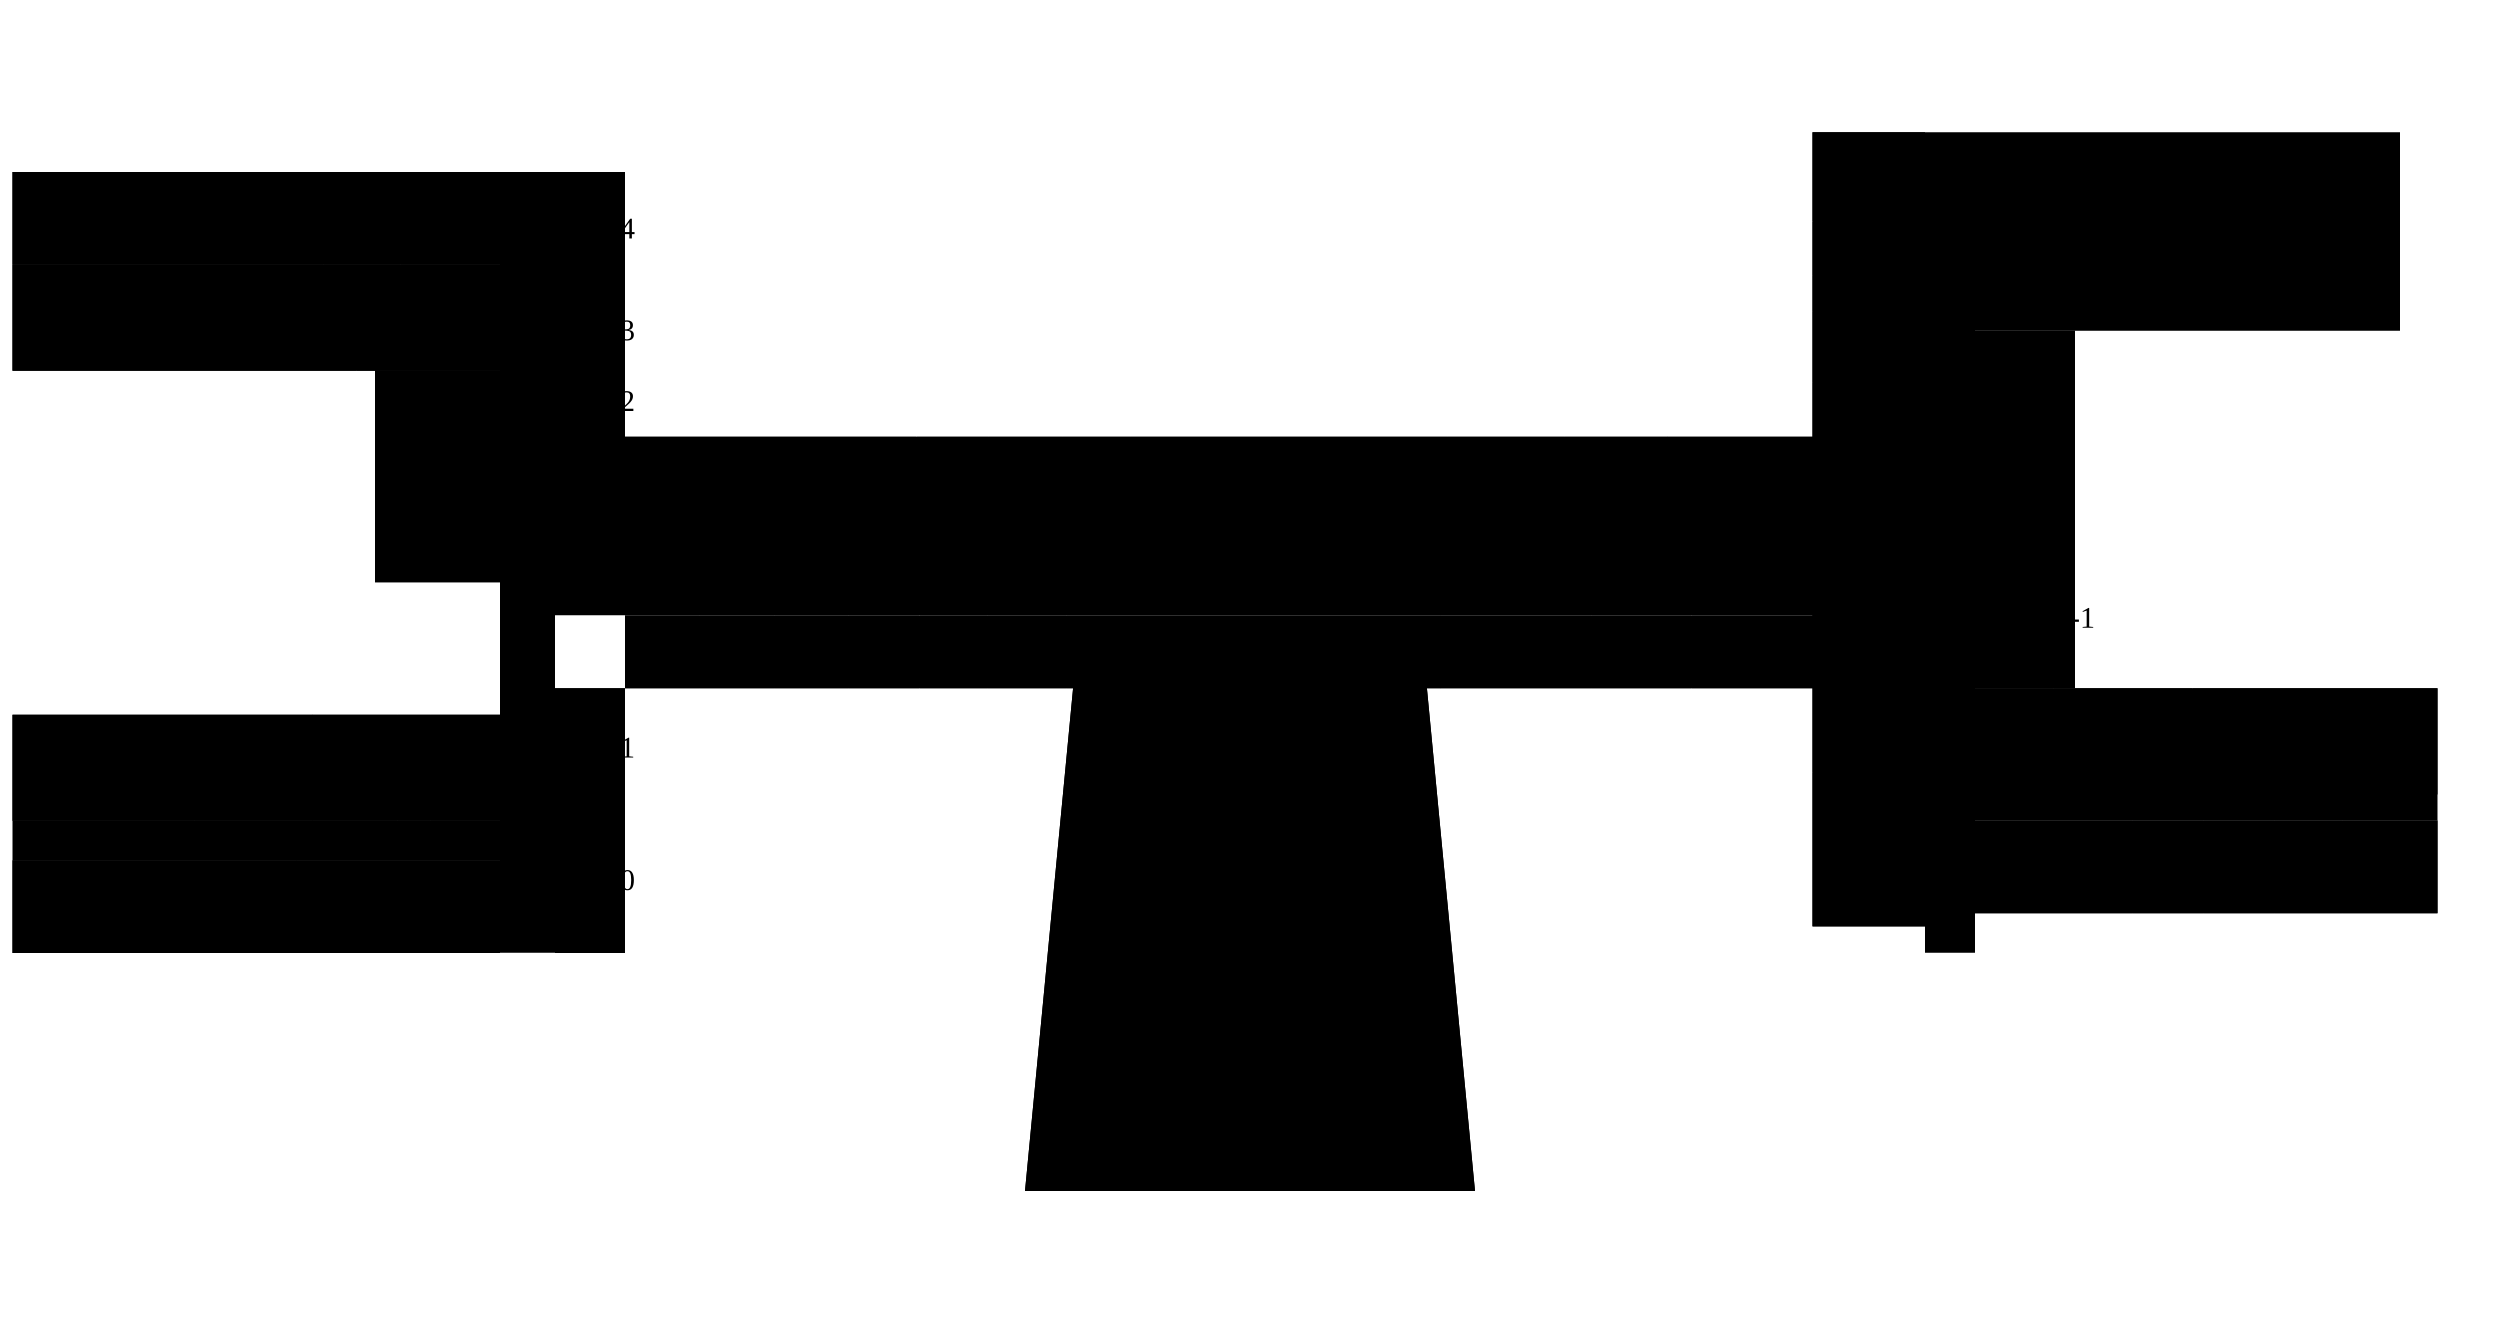
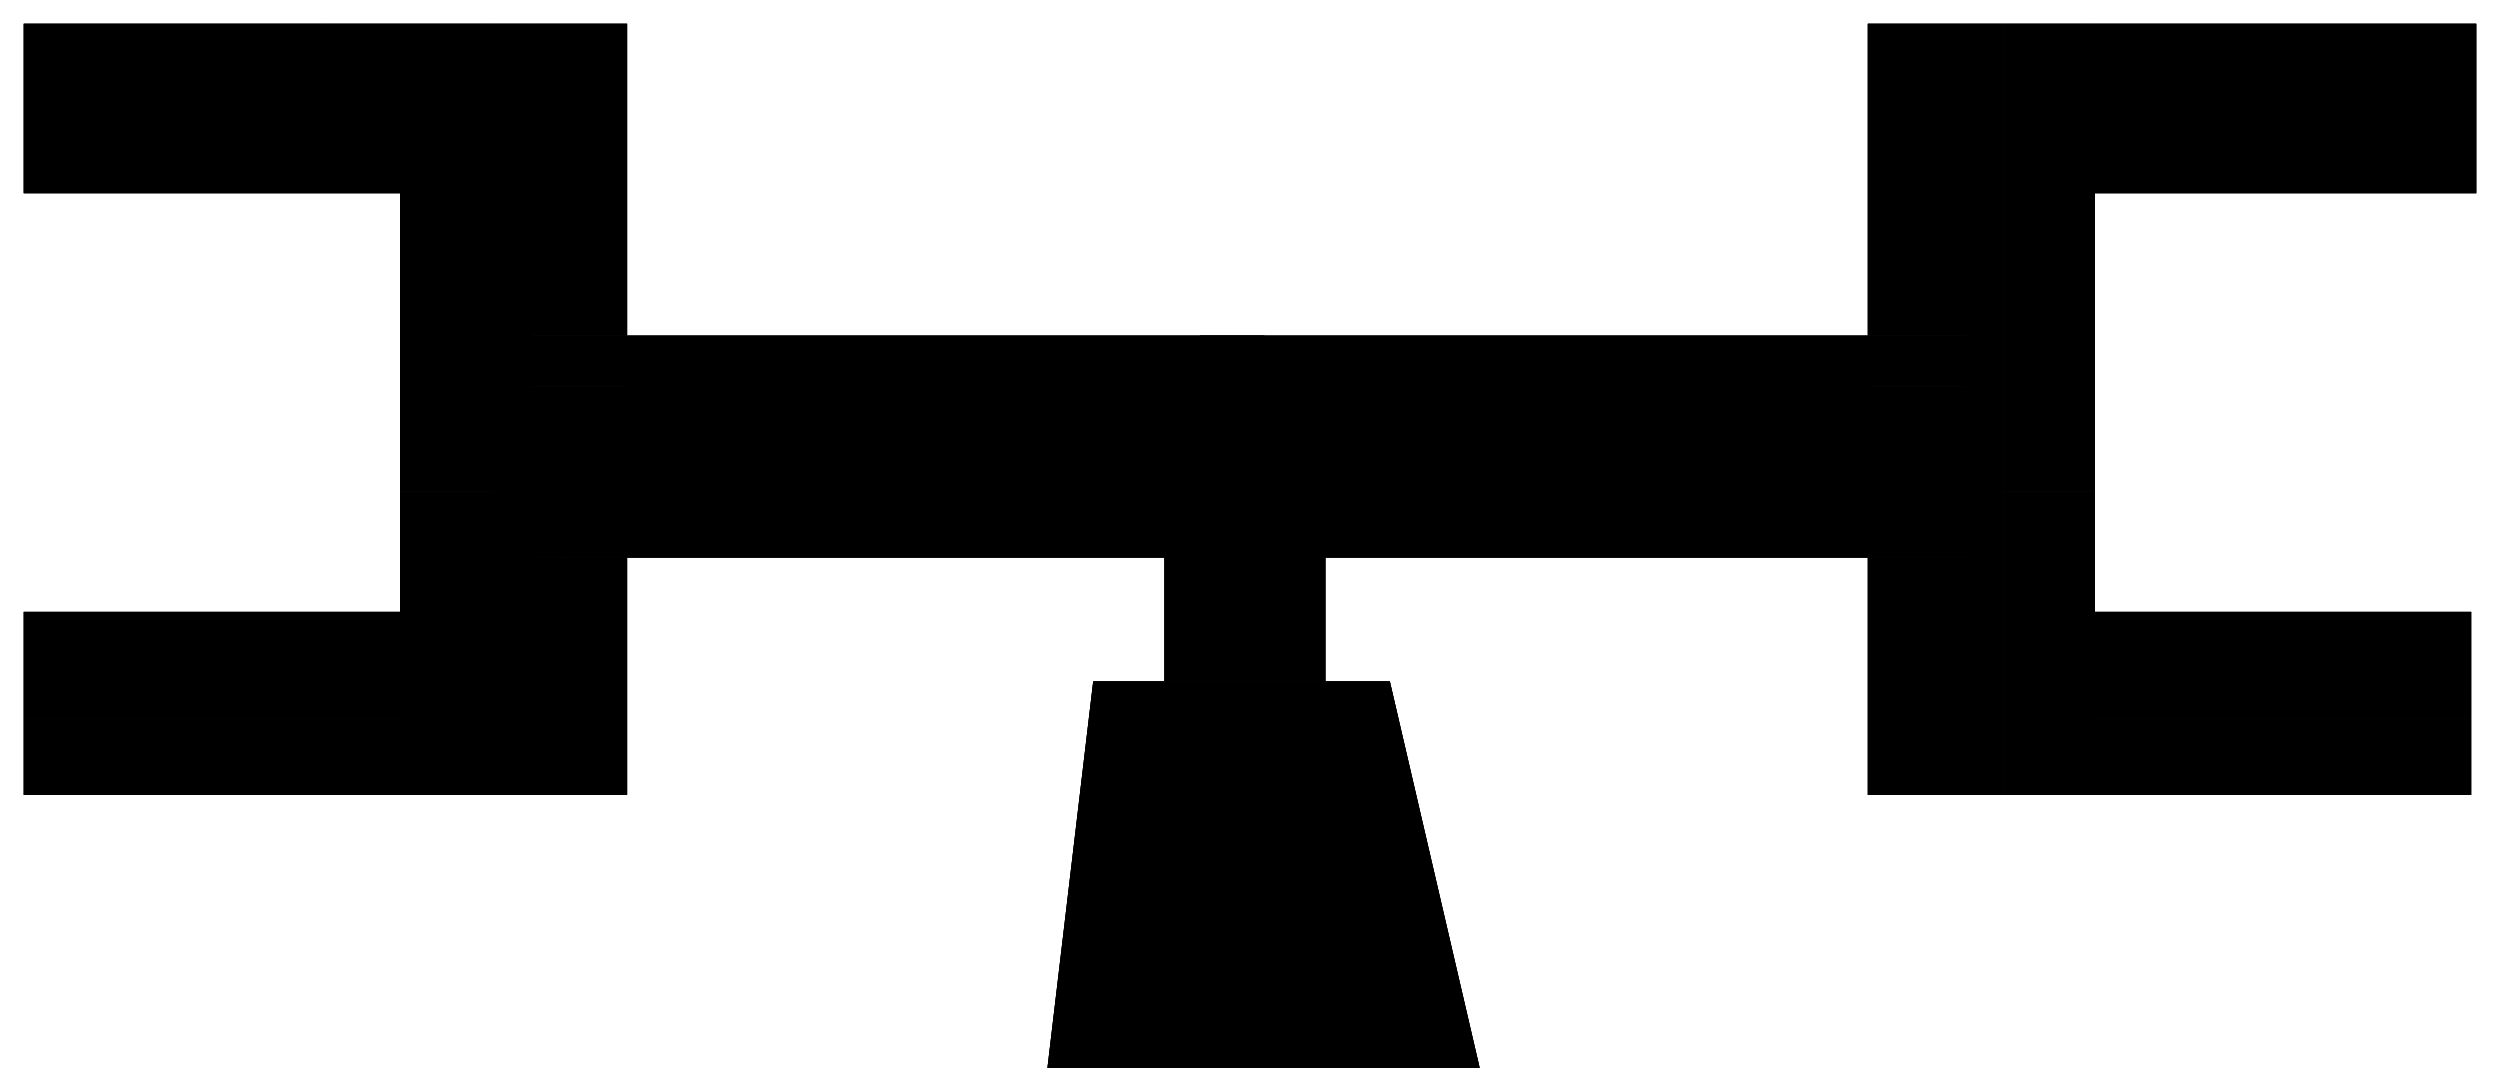
- <svg xmlns="http://www.w3.org/2000/svg" viewBox="0 0 1000 529.4" class="floor-svg">
-   <defs>
-     <clipPath id="c13">
-       <polygon points="430.0,267.3 570.0,267.3 590.0,476.4 410.0,476.4" />
-     </clipPath>
-   </defs>
+ <svg xmlns="http://www.w3.org/2000/svg" viewBox="-236 -14 1475 644" class="floor-svg">
+   <g class="g-wall">
+     <rect class="wall" x="134" y="184" width="732" height="54" />
+     <rect class="wall" x="134" y="262" width="732" height="53" />
+     <rect class="wall" x="0" y="0" width="56" height="232" />
+     <rect class="wall" x="0" y="276" width="56" height="179" />
+     <rect class="wall" x="78" y="0" width="56" height="184" />
+     <rect class="wall" x="78" y="315" width="56" height="140" />
+     <rect class="wall" x="866" y="0" width="58" height="184" />
+     <rect class="wall" x="866" y="315" width="58" height="140" />
+     <rect class="wall" x="946" y="0" width="54" height="232" />
+     <rect class="wall" x="946" y="276" width="54" height="179" />
+     <rect class="wall" x="-222" y="0" width="222" height="45" />
+     <rect class="wall" x="-222" y="62" width="222" height="38" />
+     <rect class="wall" x="-222" y="347" width="222" height="45" />
+     <rect class="wall" x="-222" y="410" width="222" height="45" />
+     <rect class="wall" x="1000" y="347" width="222" height="45" />
+     <rect class="wall" x="1000" y="410" width="222" height="45" />
+     <rect class="wall" x="134" y="238" width="732" height="24" />
+     <rect class="wall" x="56" y="0" width="22" height="455" />
+     <rect class="wall" x="924" y="0" width="22" height="455" />
+     <rect class="wall" x="78" y="214" width="56" height="86" />
+     <rect class="wall" x="866" y="214" width="58" height="86" />
+     <rect class="wall" x="78" y="184" width="20" height="30" />
+     <rect class="wall" x="78" y="300" width="20" height="15" />
+     <rect class="wall" x="902" y="184" width="22" height="30" />
+     <rect class="wall" x="902" y="300" width="22" height="15" />
+     <rect class="wall" x="-222" y="45" width="222" height="17" />
+     <rect class="wall" x="-222" y="392" width="222" height="18" />
+     <rect class="wall" x="1000" y="392" width="222" height="18" />
+     <rect class="wall" x="451" y="262" width="95" height="53" />
+     <rect class="wall" x="0" y="232" width="56" height="44" />
+     <rect class="wall" x="472" y="184" width="38" height="54" />
+     <rect class="wall" x="946" y="232" width="54" height="44" />
+     <rect class="wall" x="588" y="584" width="28" height="28" />
+     <rect class="wall" x="98" y="184" width="36" height="30" />
+     <rect class="wall" x="98" y="300" width="36" height="15" />
+     <rect class="wall" x="866" y="184" width="36" height="30" />
+     <rect class="wall" x="866" y="300" width="36" height="15" />
+     <rect class="wall" x="1000" y="0" width="225" height="100" />
+     <rect class="wall" x="451" y="315" width="95" height="73" />
+     <polygon class="wall" points="409,388 584,388 637,616 382,616" />
+   </g>
+   <g class="g-base">
+     <rect class="base" x="134" y="184" width="732" height="54" />
+     <rect class="base" x="134" y="262" width="732" height="53" />
+     <rect class="base" x="0" y="0" width="56" height="232" />
+     <rect class="base" x="0" y="276" width="56" height="179" />
+     <rect class="base" x="78" y="0" width="56" height="184" />
+     <rect class="base" x="78" y="315" width="56" height="140" />
+     <rect class="base" x="866" y="0" width="58" height="184" />
+     <rect class="base" x="866" y="315" width="58" height="140" />
+     <rect class="base" x="946" y="0" width="54" height="232" />
+     <rect class="base" x="946" y="276" width="54" height="179" />
+     <rect class="base" x="-222" y="0" width="222" height="45" />
+     <rect class="base" x="-222" y="62" width="222" height="38" />
+     <rect class="base" x="-222" y="347" width="222" height="45" />
+     <rect class="base" x="-222" y="410" width="222" height="45" />
+     <rect class="base" x="1000" y="347" width="222" height="45" />
+     <rect class="base" x="1000" y="410" width="222" height="45" />
+     <rect class="base" x="134" y="238" width="732" height="24" />
+     <rect class="base" x="56" y="0" width="22" height="455" />
+     <rect class="base" x="924" y="0" width="22" height="455" />
+     <rect class="base" x="78" y="214" width="56" height="86" />
+     <rect class="base" x="866" y="214" width="58" height="86" />
+     <rect class="base" x="78" y="184" width="20" height="30" />
+     <rect class="base" x="78" y="300" width="20" height="15" />
+     <rect class="base" x="902" y="184" width="22" height="30" />
+     <rect class="base" x="902" y="300" width="22" height="15" />
+     <rect class="base" x="-222" y="45" width="222" height="17" />
+     <rect class="base" x="-222" y="392" width="222" height="18" />
+     <rect class="base" x="1000" y="392" width="222" height="18" />
+     <rect class="base" x="451" y="262" width="95" height="53" />
+     <rect class="base" x="0" y="232" width="56" height="44" />
+     <rect class="base" x="472" y="184" width="38" height="54" />
+     <rect class="base" x="946" y="232" width="54" height="44" />
+     <rect class="base" x="588" y="584" width="28" height="28" />
+     <rect class="base" x="98" y="184" width="36" height="30" />
+     <rect class="base" x="98" y="300" width="36" height="15" />
+     <rect class="base" x="866" y="184" width="36" height="30" />
+     <rect class="base" x="866" y="300" width="36" height="15" />
+     <rect class="base" x="1000" y="0" width="225" height="100" />
+     <rect class="base" x="451" y="315" width="95" height="73" />
+     <polygon class="base" points="409,388 584,388 637,616 382,616" />
+   </g>
+   <g class="g-halls">
+     <rect class="hall" x="134" y="238" width="732" height="24" />
+     <rect class="hall" x="56" y="0" width="22" height="455" />
+     <rect class="hall" x="924" y="0" width="22" height="455" />
+     <rect class="hall" x="78" y="214" width="56" height="86" />
+     <rect class="hall" x="866" y="214" width="58" height="86" />
+     <rect class="hall" x="78" y="184" width="20" height="30" />
+     <rect class="hall" x="78" y="300" width="20" height="15" />
+     <rect class="hall" x="902" y="184" width="22" height="30" />
+     <rect class="hall" x="902" y="300" width="22" height="15" />
+     <rect class="hall" x="-222" y="45" width="222" height="17" />
+     <rect class="hall" x="-222" y="392" width="222" height="18" />
+     <rect class="hall" x="1000" y="392" width="222" height="18" />
+     <rect class="hall" x="451" y="262" width="95" height="53" />
+   </g>
  <g class="g-blocks">
-     <rect class="block" x="790.0" y="52.9" width="170.0" height="79.4" />
-   </g>
-   <g class="g-zones">
-     <rect class="zone" x="5.0" y="68.8" width="195.0" height="37.1" />
-     <rect class="zone" x="5.0" y="105.9" width="195.0" height="42.4" />
-     <rect class="zone" x="150.0" y="148.2" width="50.0" height="84.7" />
-     <rect class="zone" x="222.0" y="68.8" width="28.0" height="164.1" />
-     <rect class="zone" x="5.0" y="285.9" width="195.0" height="42.4" />
-     <rect class="zone" x="5.0" y="344.1" width="195.0" height="37.1" />
-     <rect class="zone" x="222.0" y="275.3" width="28.0" height="105.9" />
-     <rect class="zone" x="250.0" y="174.7" width="490.0" height="52.9" />
-     <rect class="zone" x="250.0" y="246.2" width="490.0" height="29.1" />
-     <rect class="zone" x="725.0" y="52.9" width="45.0" height="317.6" />
-     <rect class="zone" x="790.0" y="132.3" width="40.0" height="142.9" />
-     <rect class="zone" x="790.0" y="275.3" width="185.0" height="42.4" />
-     <rect class="zone" x="790.0" y="328.2" width="185.0" height="37.1" />
-     <polygon class="zone" points="430.0,267.3 570.0,267.3 590.0,476.4 410.0,476.4" />
+     <rect class="block" x="1000" y="0" width="225" height="100" />
  </g>
  <g class="g-rooms">
-     <rect class="room" x="5.0" y="68.8" width="124.5" height="37.1" data-room="247" />
-     <rect class="room" x="129.5" y="68.8" width="30.6" height="37.1" data-room="246" />
-     <rect class="room" x="160.1" y="68.8" width="39.9" height="37.1" data-room="245" />
-     <rect class="room" x="5.0" y="105.9" width="137.6" height="42.4" data-room="249" />
-     <rect class="room" x="142.6" y="105.9" width="57.4" height="42.4" data-room="249Б" />
-     <rect class="room" x="150.0" y="148.2" width="50.0" height="35.3" data-room="250" />
-     <rect class="room" x="150.0" y="183.5" width="50.0" height="49.4" data-room="251" />
-     <rect class="room" x="222.0" y="68.8" width="28.0" height="53.2" data-room="244" />
-     <rect class="room" x="222.0" y="122.0" width="28.0" height="28.2" data-room="243" />
-     <rect class="room" x="222.0" y="150.2" width="28.0" height="28.4" data-room="242" />
-     <rect class="room" x="222.0" y="178.6" width="28.0" height="54.3" data-room="242А" />
-     <rect class="room" x="5.0" y="285.9" width="72.7" height="42.4" data-room="256А" />
-     <rect class="room" x="77.7" y="285.9" width="47.2" height="42.4" data-room="255" />
-     <rect class="room" x="124.8" y="285.9" width="34.2" height="42.4" data-room="254" />
-     <rect class="room" x="159.0" y="285.9" width="13.1" height="42.4" data-room="252" />
-     <rect class="room" x="172.1" y="285.9" width="27.9" height="42.4" data-room="253" />
-     <rect class="room" x="5.0" y="344.1" width="65.0" height="37.1" data-room="256Б" />
-     <rect class="room" x="70.0" y="344.1" width="48.5" height="37.1" data-room="257" />
-     <rect class="room" x="118.4" y="344.1" width="81.6" height="37.1" data-room="258" />
-     <rect class="room" x="222.0" y="275.3" width="28.0" height="55.5" data-room="261" />
-     <rect class="room" x="222.0" y="330.8" width="28.0" height="50.4" data-room="260" />
-     <rect class="room" x="250.0" y="174.7" width="60.0" height="52.9" data-room="241" />
-     <rect class="room" x="310.0" y="174.7" width="29.2" height="52.9" data-room="240" />
-     <rect class="room" x="339.2" y="174.7" width="27.3" height="52.9" data-room="239А" />
-     <rect class="room" x="366.6" y="174.7" width="28.8" height="52.9" data-room="239" />
-     <rect class="room" x="395.4" y="174.7" width="29.5" height="52.9" data-room="238" />
-     <rect class="room" x="424.9" y="174.7" width="27.2" height="52.9" data-room="237" />
-     <rect class="room" x="452.1" y="174.7" width="56.0" height="52.9" data-room="236" />
-     <rect class="room" x="508.1" y="174.7" width="70.8" height="52.9" data-room="234" />
-     <rect class="room" x="578.9" y="174.7" width="46.9" height="52.9" data-room="232А" />
-     <rect class="room" x="625.8" y="174.7" width="41.3" height="52.9" data-room="232" />
-     <rect class="room" x="667.0" y="174.7" width="73.0" height="52.9" data-room="231" />
-     <rect class="room" x="250.0" y="246.2" width="29.9" height="29.1" data-room="262" />
-     <rect class="room" x="279.9" y="246.2" width="30.0" height="29.1" data-room="263" />
-     <rect class="room" x="309.9" y="246.2" width="29.5" height="29.1" data-room="264" />
-     <rect class="room" x="339.4" y="246.2" width="28.3" height="29.1" data-room="265" />
-     <rect class="room" x="367.8" y="246.2" width="27.2" height="29.1" data-room="266" />
-     <rect class="room" x="395.0" y="246.2" width="31.6" height="29.1" data-room="267" />
-     <rect class="room" x="426.6" y="246.2" width="66.6" height="29.1" data-room="268" />
-     <rect class="room" x="493.2" y="246.2" width="83.1" height="29.1" data-room="200" />
-     <rect class="room" x="576.2" y="246.2" width="60.3" height="29.1" data-room="202" />
-     <rect class="room" x="636.5" y="246.2" width="40.2" height="29.1" data-room="203" />
-     <rect class="room" x="676.8" y="246.2" width="28.8" height="29.1" data-room="204" />
-     <rect class="room" x="705.6" y="246.2" width="34.4" height="29.1" data-room="204А" />
-     <rect class="room" x="725.0" y="52.9" width="45.0" height="35.8" data-room="224" />
-     <rect class="room" x="725.0" y="88.8" width="45.0" height="21.5" data-room="225" />
-     <rect class="room" x="725.0" y="110.3" width="45.0" height="14.4" data-room="226" />
-     <rect class="room" x="725.0" y="124.7" width="45.0" height="28.4" data-room="227" />
-     <rect class="room" x="725.0" y="153.1" width="45.0" height="77.3" data-room="230" />
-     <rect class="room" x="725.0" y="230.5" width="45.0" height="78.5" data-room="205" />
-     <rect class="room" x="725.0" y="309.0" width="45.0" height="61.6" data-room="206" />
-     <rect class="room" x="790.0" y="132.3" width="40.0" height="40.1" data-room="221" />
-     <rect class="room" x="790.0" y="172.4" width="40.0" height="54.5" data-room="220" />
-     <rect class="room" x="790.0" y="226.9" width="40.0" height="48.4" data-room="219-1" />
-     <rect class="room" x="790.0" y="275.3" width="31.5" height="42.4" data-room="219-2" />
-     <rect class="room" x="821.5" y="275.3" width="27.3" height="42.4" data-room="217" />
-     <rect class="room" x="848.8" y="275.3" width="28.0" height="42.4" data-room="216" />
-     <rect class="room" x="876.9" y="275.3" width="28.1" height="42.4" data-room="215" />
-     <rect class="room" x="904.9" y="275.3" width="70.1" height="42.4" data-room="214" />
-     <rect class="room" x="790.0" y="328.2" width="63.0" height="37.1" data-room="208" />
-     <rect class="room" x="853.0" y="328.2" width="28.4" height="37.1" data-room="209" />
-     <rect class="room" x="881.4" y="328.2" width="28.5" height="37.1" data-room="210" />
-     <rect class="room" x="909.9" y="328.2" width="27.2" height="37.1" data-room="211" />
-     <rect class="room" x="937.1" y="328.2" width="37.9" height="37.1" data-room="213" />
-     <rect class="room" x="410.0" y="267.3" width="180.0" height="64.1" data-room="270" clip-path="url(#c13)" />
-     <rect class="room" x="410.0" y="331.4" width="180.0" height="145.0" data-room="БАА" clip-path="url(#c13)" />
-   </g>
-   <g class="g-halls">
-     <rect class="hall" x="200.0" y="68.8" width="22.0" height="312.3" />
-     <rect class="hall" x="222.0" y="227.6" width="568.0" height="18.5" />
-     <rect class="hall" x="770.0" y="52.9" width="20.0" height="328.2" />
-     <rect class="hall" x="5.0" y="328.2" width="195.0" height="15.9" />
-     <rect class="hall" x="790.0" y="317.6" width="185.0" height="10.6" />
+     <polygon class="room" data-room="БАА" points="409,388 584,388 637,616 382,616" />
+     <rect class="room" x="451" y="315" width="95" height="73" data-room="270" />
+     <rect class="room" x="134" y="184" width="89.5" height="54" data-room="241" />
+     <rect class="room" x="223.5" y="184" width="43.9" height="54" data-room="240" />
+     <rect class="room" x="267.4" y="184" width="41" height="54" data-room="239А" />
+     <rect class="room" x="308.4" y="184" width="43.4" height="54" data-room="239" />
+     <rect class="room" x="351.8" y="184" width="44.5" height="54" data-room="238" />
+     <rect class="room" x="396.3" y="184" width="41.2" height="54" data-room="237" />
+     <rect class="room" x="437.5" y="184" width="34.5" height="54" data-room="236" />
+     <rect class="room" x="510" y="184" width="120.5" height="54" data-room="234" />
+     <rect class="room" x="630.5" y="184" width="71.8" height="54" data-room="232А" />
+     <rect class="room" x="702.3" y="184" width="63.5" height="54" data-room="232" />
+     <rect class="room" x="765.8" y="184" width="100.2" height="54" data-room="231" />
+     <rect class="room" x="134" y="262" width="43.6" height="53" data-room="262" />
+     <rect class="room" x="177.6" y="262" width="44.9" height="53" data-room="263" />
+     <rect class="room" x="222.5" y="262" width="44.2" height="53" data-room="264" />
+     <rect class="room" x="266.7" y="262" width="42.6" height="53" data-room="265" />
+     <rect class="room" x="309.3" y="262" width="41" height="53" data-room="266" />
+     <rect class="room" x="350.3" y="262" width="47.6" height="53" data-room="267" />
+     <rect class="room" x="397.9" y="262" width="53.1" height="53" data-room="268" />
+     <rect class="room" x="546" y="262" width="79.3" height="53" data-room="200" />
+     <rect class="room" x="625.3" y="262" width="92.3" height="53" data-room="202" />
+     <rect class="room" x="717.6" y="262" width="61.8" height="53" data-room="203" />
+     <rect class="room" x="779.4" y="262" width="44.4" height="53" data-room="204" />
+     <rect class="room" x="823.8" y="262" width="42.2" height="53" data-room="204А" />
+     <rect class="room" x="0" y="0" width="56" height="52.1" data-room="245" />
+     <rect class="room" x="0" y="52.1" width="56" height="60.3" data-room="249Б" />
+     <rect class="room" x="0" y="112.4" width="56" height="57.7" data-room="250" />
+     <rect class="room" x="0" y="170.1" width="56" height="61.9" data-room="251" />
+     <rect class="room" x="0" y="276" width="56" height="83.2" data-room="252" />
+     <rect class="room" x="0" y="359.2" width="56" height="95.8" data-room="253" />
+     <rect class="room" x="78" y="0" width="56" height="78.7" data-room="244" />
+     <rect class="room" x="78" y="78.7" width="56" height="43" data-room="243" />
+     <rect class="room" x="78" y="121.7" width="56" height="43.2" data-room="242" />
+     <rect class="room" x="78" y="164.9" width="56" height="19.1" data-room="242А" />
+     <rect class="room" x="78" y="315" width="56" height="81.2" data-room="261" />
+     <rect class="room" x="78" y="396.2" width="56" height="58.8" data-room="260" />
+     <rect class="room" x="866" y="0" width="58" height="43.5" data-room="224" />
+     <rect class="room" x="866" y="43.5" width="58" height="33.1" data-room="225" />
+     <rect class="room" x="866" y="76.6" width="58" height="22.3" data-room="226" />
+     <rect class="room" x="866" y="98.9" width="58" height="44.2" data-room="227" />
+     <rect class="room" x="866" y="143.1" width="58" height="40.9" data-room="230" />
+     <rect class="room" x="866" y="315" width="58" height="70" data-room="205" />
+     <rect class="room" x="866" y="385" width="58" height="70" data-room="206" />
+     <rect class="room" x="946" y="0" width="54" height="175.4" data-room="221" />
+     <rect class="room" x="946" y="175.4" width="54" height="56.6" data-room="220" />
+     <rect class="room" x="946" y="276" width="54" height="56.2" data-room="219-1" />
+     <rect class="room" x="946" y="332.2" width="54" height="122.8" data-room="219-2" />
+     <rect class="room" x="-222" y="0" width="178.2" height="45" data-room="247" />
+     <rect class="room" x="-43.8" y="0" width="43.8" height="45" data-room="246" />
+     <rect class="room" x="-222" y="62" width="222" height="38" data-room="249" />
+     <rect class="room" x="-222" y="347" width="99.5" height="45" data-room="256А" />
+     <rect class="room" x="-122.5" y="347" width="69.5" height="45" data-room="255" />
+     <rect class="room" x="-53" y="347" width="53" height="45" data-room="254" />
+     <rect class="room" x="-222" y="410" width="87.7" height="45" data-room="256Б" />
+     <rect class="room" x="-134.3" y="410" width="71.3" height="45" data-room="257" />
+     <rect class="room" x="-63.1" y="410" width="63.1" height="45" data-room="258" />
+     <rect class="room" x="1000" y="347" width="45" height="45" data-room="217" />
+     <rect class="room" x="1045" y="347" width="43.7" height="45" data-room="216" />
+     <rect class="room" x="1088.7" y="347" width="43.9" height="45" data-room="215" />
+     <rect class="room" x="1132.6" y="347" width="89.4" height="45" data-room="214" />
+     <rect class="room" x="1000" y="410" width="50.1" height="45" data-room="208" />
+     <rect class="room" x="1050.1" y="410" width="44.3" height="45" data-room="209" />
+     <rect class="room" x="1094.4" y="410" width="44.6" height="45" data-room="210" />
+     <rect class="room" x="1139" y="410" width="42.7" height="45" data-room="211" />
+     <rect class="room" x="1181.7" y="410" width="40.3" height="45" data-room="213" />
+   </g>
+   <g class="g-stairs">
+     <rect class="stair" x="0" y="232" width="56" height="44" />
+     <path class="steps" d="M5.1 234V274M10.2 234V274M15.3 234V274M20.4 234V274M25.5 234V274M30.5 234V274M35.6 234V274M40.7 234V274M45.8 234V274M50.9 234V274" />
+     <rect class="stair" x="472" y="184" width="38" height="54" />
+     <path class="steps" d="M474 189.4H508M474 194.8H508M474 200.2H508M474 205.6H508M474 211H508M474 216.4H508M474 221.8H508M474 227.2H508M474 232.6H508" />
+     <rect class="stair" x="946" y="232" width="54" height="44" />
+     <path class="steps" d="M951.4 234V274M956.8 234V274M962.2 234V274M967.6 234V274M973 234V274M978.4 234V274M983.8 234V274M989.2 234V274M994.6 234V274" />
+     <rect class="stair" x="588" y="584" width="28" height="28" />
+     <path class="steps" d="M593.6 586V610M599.2 586V610M604.8 586V610M610.4 586V610" />
+     <rect class="lift" x="98" y="184" width="36" height="30" />
+     <path class="steps" d="M101 187L131 211M131 187L101 211" />
+     <rect class="lift" x="98" y="300" width="36" height="15" />
+     <path class="steps" d="M101 303L131 312M131 303L101 312" />
+     <rect class="lift" x="866" y="184" width="36" height="30" />
+     <path class="steps" d="M869 187L899 211M899 187L869 211" />
+     <rect class="lift" x="866" y="300" width="36" height="15" />
+     <path class="steps" d="M869 303L899 312M899 303L869 312" />
  </g>
  <g class="g-nums">
-     <text class="num" data-room="247" x="67.2" y="87.3">247</text>
-     <text class="num" data-room="246" x="144.8" y="87.3">246</text>
-     <text class="num" data-room="245" x="180.1" y="87.3">245</text>
-     <text class="num" data-room="249" x="73.8" y="127.1">249</text>
-     <text class="num" data-room="249Б" x="171.3" y="127.1">249Б</text>
-     <text class="num" data-room="250" x="175.0" y="165.9">250</text>
-     <text class="num" data-room="251" x="175.0" y="208.2">251</text>
-     <text class="num" data-room="244" x="236.0" y="95.4">244</text>
-     <text class="num" data-room="243" x="236.0" y="136.1">243</text>
-     <text class="num" data-room="242" x="236.0" y="164.4">242</text>
-     <text class="num" data-room="242А" x="236.0" y="205.8">242А</text>
-     <text class="num" data-room="256А" x="41.3" y="307.0">256А</text>
-     <text class="num" data-room="255" x="101.2" y="307.0">255</text>
-     <text class="num" data-room="254" x="141.9" y="307.0">254</text>
-     <text class="num" data-room="252" x="165.6" y="307.0" transform="rotate(-90 165.6 307.0)">252</text>
-     <text class="num" data-room="253" x="186.1" y="307.0">253</text>
-     <text class="num" data-room="256Б" x="37.5" y="362.6">256Б</text>
-     <text class="num" data-room="257" x="94.2" y="362.6">257</text>
-     <text class="num" data-room="258" x="159.2" y="362.6">258</text>
-     <text class="num" data-room="261" x="236.0" y="303.0">261</text>
-     <text class="num" data-room="260" x="236.0" y="356.0">260</text>
-     <text class="num" data-room="241" x="280.0" y="201.2">241</text>
-     <text class="num" data-room="240" x="324.6" y="201.2">240</text>
-     <text class="num" data-room="239А" x="352.9" y="201.2">239А</text>
-     <text class="num" data-room="239" x="381.0" y="201.2">239</text>
-     <text class="num" data-room="238" x="410.1" y="201.2">238</text>
-     <text class="num" data-room="237" x="438.5" y="201.2">237</text>
-     <text class="num" data-room="236" x="480.1" y="201.2">236</text>
-     <text class="num" data-room="234" x="543.5" y="201.2">234</text>
-     <text class="num" data-room="232А" x="602.3" y="201.2">232А</text>
-     <text class="num" data-room="232" x="646.4" y="201.2">232</text>
-     <text class="num" data-room="231" x="703.5" y="201.2">231</text>
-     <text class="num" data-room="262" x="265.0" y="260.7">262</text>
-     <text class="num" data-room="263" x="294.9" y="260.7">263</text>
-     <text class="num" data-room="264" x="324.7" y="260.7">264</text>
-     <text class="num" data-room="265" x="353.6" y="260.7">265</text>
-     <text class="num" data-room="266" x="381.4" y="260.7">266</text>
-     <text class="num" data-room="267" x="410.8" y="260.7">267</text>
-     <text class="num" data-room="268" x="459.9" y="260.7">268</text>
-     <text class="num" data-room="200" x="534.7" y="260.7">200</text>
-     <text class="num" data-room="202" x="606.4" y="260.7">202</text>
-     <text class="num" data-room="203" x="656.7" y="260.7">203</text>
-     <text class="num" data-room="204" x="691.2" y="260.7">204</text>
-     <text class="num" data-room="204А" x="722.8" y="260.7">204А</text>
-     <text class="num" data-room="224" x="747.5" y="70.9">224</text>
-     <text class="num" data-room="225" x="747.5" y="99.5">225</text>
-     <text class="num" data-room="226" x="747.5" y="117.5">226</text>
-     <text class="num" data-room="227" x="747.5" y="138.9">227</text>
-     <text class="num" data-room="230" x="747.5" y="191.8">230</text>
-     <text class="num" data-room="205" x="747.5" y="269.7">205</text>
-     <text class="num" data-room="206" x="747.5" y="339.8">206</text>
-     <text class="num" data-room="221" x="810.0" y="152.4">221</text>
-     <text class="num" data-room="220" x="810.0" y="199.7">220</text>
-     <text class="num" data-room="219-1" x="810.0" y="251.1">219-1</text>
-     <text class="num" data-room="219-2" x="805.8" y="296.5">219-2</text>
-     <text class="num" data-room="217" x="835.2" y="296.5">217</text>
-     <text class="num" data-room="216" x="862.8" y="296.5">216</text>
-     <text class="num" data-room="215" x="890.9" y="296.5">215</text>
-     <text class="num" data-room="214" x="940.0" y="296.5">214</text>
-     <text class="num" data-room="208" x="821.5" y="346.7">208</text>
-     <text class="num" data-room="209" x="867.2" y="346.7">209</text>
-     <text class="num" data-room="210" x="895.6" y="346.7">210</text>
-     <text class="num" data-room="211" x="923.5" y="346.7">211</text>
-     <text class="num" data-room="213" x="956.0" y="346.7">213</text>
-     <text class="num" data-room="270" x="500.0" y="299.4">270</text>
-     <text class="num" data-room="БАА" x="500.0" y="403.9">БАА</text>
+     <text class="num" data-room="БАА" x="503" y="502" font-size="9">БАА</text>
+     <text class="num" data-room="270" x="498.5" y="351.5" font-size="9">270</text>
+     <text class="num" data-room="241" x="178.7" y="211" font-size="9">241</text>
+     <text class="num" data-room="240" x="245.4" y="211" font-size="9">240</text>
+     <text class="num" data-room="239А" x="287.9" y="211" font-size="9">239А</text>
+     <text class="num" data-room="239" x="330.1" y="211" font-size="9">239</text>
+     <text class="num" data-room="238" x="374" y="211" font-size="9">238</text>
+     <text class="num" data-room="237" x="416.9" y="211" font-size="9">237</text>
+     <text class="num" data-room="236" x="454.8" y="211" font-size="9">236</text>
+     <text class="num" data-room="234" x="570.3" y="211" font-size="9">234</text>
+     <text class="num" data-room="232А" x="666.4" y="211" font-size="9">232А</text>
+     <text class="num" data-room="232" x="734" y="211" font-size="9">232</text>
+     <text class="num" data-room="231" x="815.9" y="211" font-size="9">231</text>
+     <text class="num" data-room="262" x="155.8" y="288.5" font-size="9">262</text>
+     <text class="num" data-room="263" x="200.1" y="288.5" font-size="9">263</text>
+     <text class="num" data-room="264" x="244.6" y="288.5" font-size="9">264</text>
+     <text class="num" data-room="265" x="288" y="288.5" font-size="9">265</text>
+     <text class="num" data-room="266" x="329.8" y="288.5" font-size="9">266</text>
+     <text class="num" data-room="267" x="374.1" y="288.5" font-size="9">267</text>
+     <text class="num" data-room="268" x="424.4" y="288.5" font-size="9">268</text>
+     <text class="num" data-room="200" x="585.6" y="288.5" font-size="9">200</text>
+     <text class="num" data-room="202" x="671.4" y="288.5" font-size="9">202</text>
+     <text class="num" data-room="203" x="748.5" y="288.5" font-size="9">203</text>
+     <text class="num" data-room="204" x="801.6" y="288.5" font-size="9">204</text>
+     <text class="num" data-room="204А" x="844.9" y="288.5" font-size="9">204А</text>
+     <text class="num" data-room="245" x="28" y="26.1" font-size="9">245</text>
+     <text class="num" data-room="249Б" x="28" y="82.3" font-size="9">249Б</text>
+     <text class="num" data-room="250" x="28" y="141.3" font-size="9">250</text>
+     <text class="num" data-room="251" x="28" y="201.1" font-size="9">251</text>
+     <text class="num" data-room="252" x="28" y="317.6" font-size="9">252</text>
+     <text class="num" data-room="253" x="28" y="407.1" font-size="9">253</text>
+     <text class="num" data-room="244" x="106" y="39.4" font-size="9">244</text>
+     <text class="num" data-room="243" x="106" y="100.2" font-size="9">243</text>
+     <text class="num" data-room="242" x="106" y="143.3" font-size="9">242</text>
+     <text class="num" data-room="242А" x="106" y="174.4" font-size="9">242А</text>
+     <text class="num" data-room="261" x="106" y="355.6" font-size="9">261</text>
+     <text class="num" data-room="260" x="106" y="425.6" font-size="9">260</text>
+     <text class="num" data-room="224" x="895" y="21.8" font-size="9">224</text>
+     <text class="num" data-room="225" x="895" y="60" font-size="9">225</text>
+     <text class="num" data-room="226" x="895" y="87.8" font-size="9">226</text>
+     <text class="num" data-room="227" x="895" y="121" font-size="9">227</text>
+     <text class="num" data-room="230" x="895" y="163.6" font-size="9">230</text>
+     <text class="num" data-room="205" x="895" y="350" font-size="9">205</text>
+     <text class="num" data-room="206" x="895" y="420" font-size="9">206</text>
+     <text class="num" data-room="221" x="973" y="87.7" font-size="9">221</text>
+     <text class="num" data-room="220" x="973" y="203.7" font-size="9">220</text>
+     <text class="num" data-room="219-1" x="973" y="304.1" font-size="9">219-1</text>
+     <text class="num" data-room="219-2" x="973" y="393.6" font-size="9">219-2</text>
+     <text class="num" data-room="247" x="-132.9" y="22.5" font-size="9">247</text>
+     <text class="num" data-room="246" x="-21.9" y="22.5" font-size="9">246</text>
+     <text class="num" data-room="249" x="-111" y="81" font-size="9">249</text>
+     <text class="num" data-room="256А" x="-172.3" y="369.5" font-size="9">256А</text>
+     <text class="num" data-room="255" x="-87.8" y="369.5" font-size="9">255</text>
+     <text class="num" data-room="254" x="-26.5" y="369.5" font-size="9">254</text>
+     <text class="num" data-room="256Б" x="-178.2" y="432.5" font-size="9">256Б</text>
+     <text class="num" data-room="257" x="-98.7" y="432.5" font-size="9">257</text>
+     <text class="num" data-room="258" x="-31.5" y="432.5" font-size="9">258</text>
+     <text class="num" data-room="217" x="1022.5" y="369.5" font-size="9">217</text>
+     <text class="num" data-room="216" x="1066.9" y="369.5" font-size="9">216</text>
+     <text class="num" data-room="215" x="1110.7" y="369.5" font-size="9">215</text>
+     <text class="num" data-room="214" x="1177.3" y="369.5" font-size="9">214</text>
+     <text class="num" data-room="208" x="1025" y="432.5" font-size="9">208</text>
+     <text class="num" data-room="209" x="1072.3" y="432.5" font-size="9">209</text>
+     <text class="num" data-room="210" x="1116.7" y="432.5" font-size="9">210</text>
+     <text class="num" data-room="211" x="1160.3" y="432.5" font-size="9">211</text>
+     <text class="num" data-room="213" x="1201.8" y="432.5" font-size="9">213</text>
  </g>
</svg>
